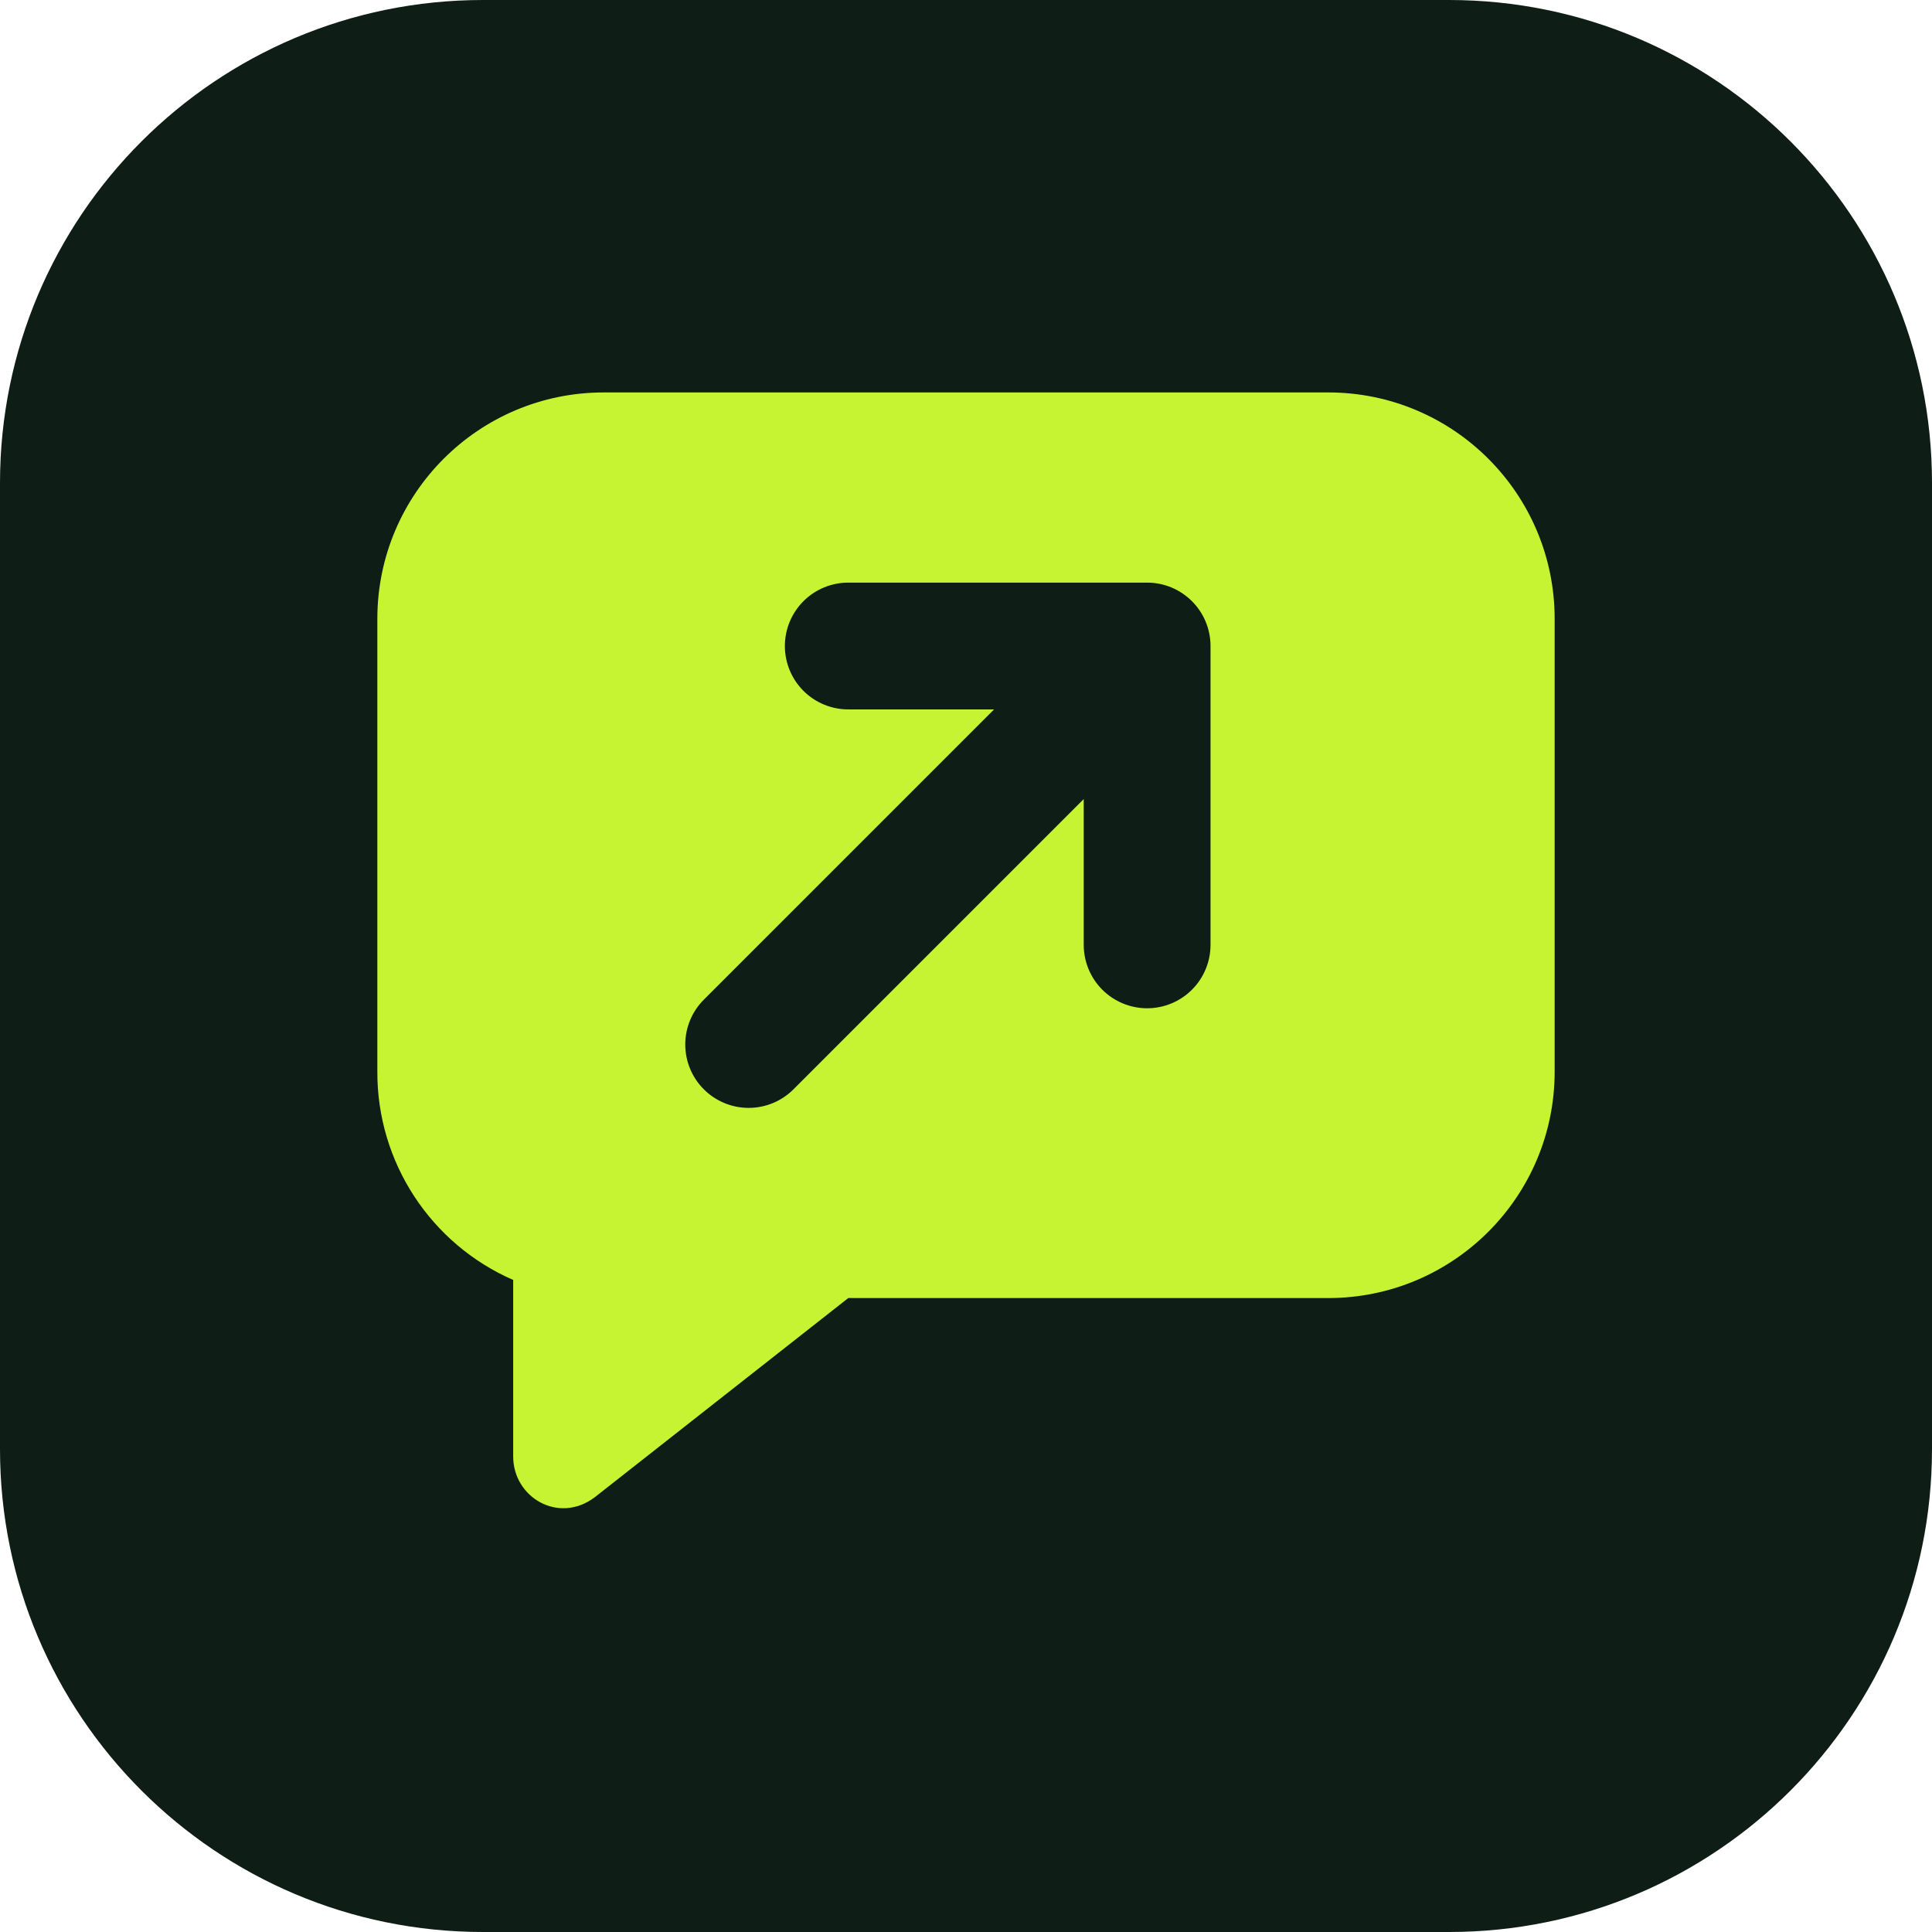
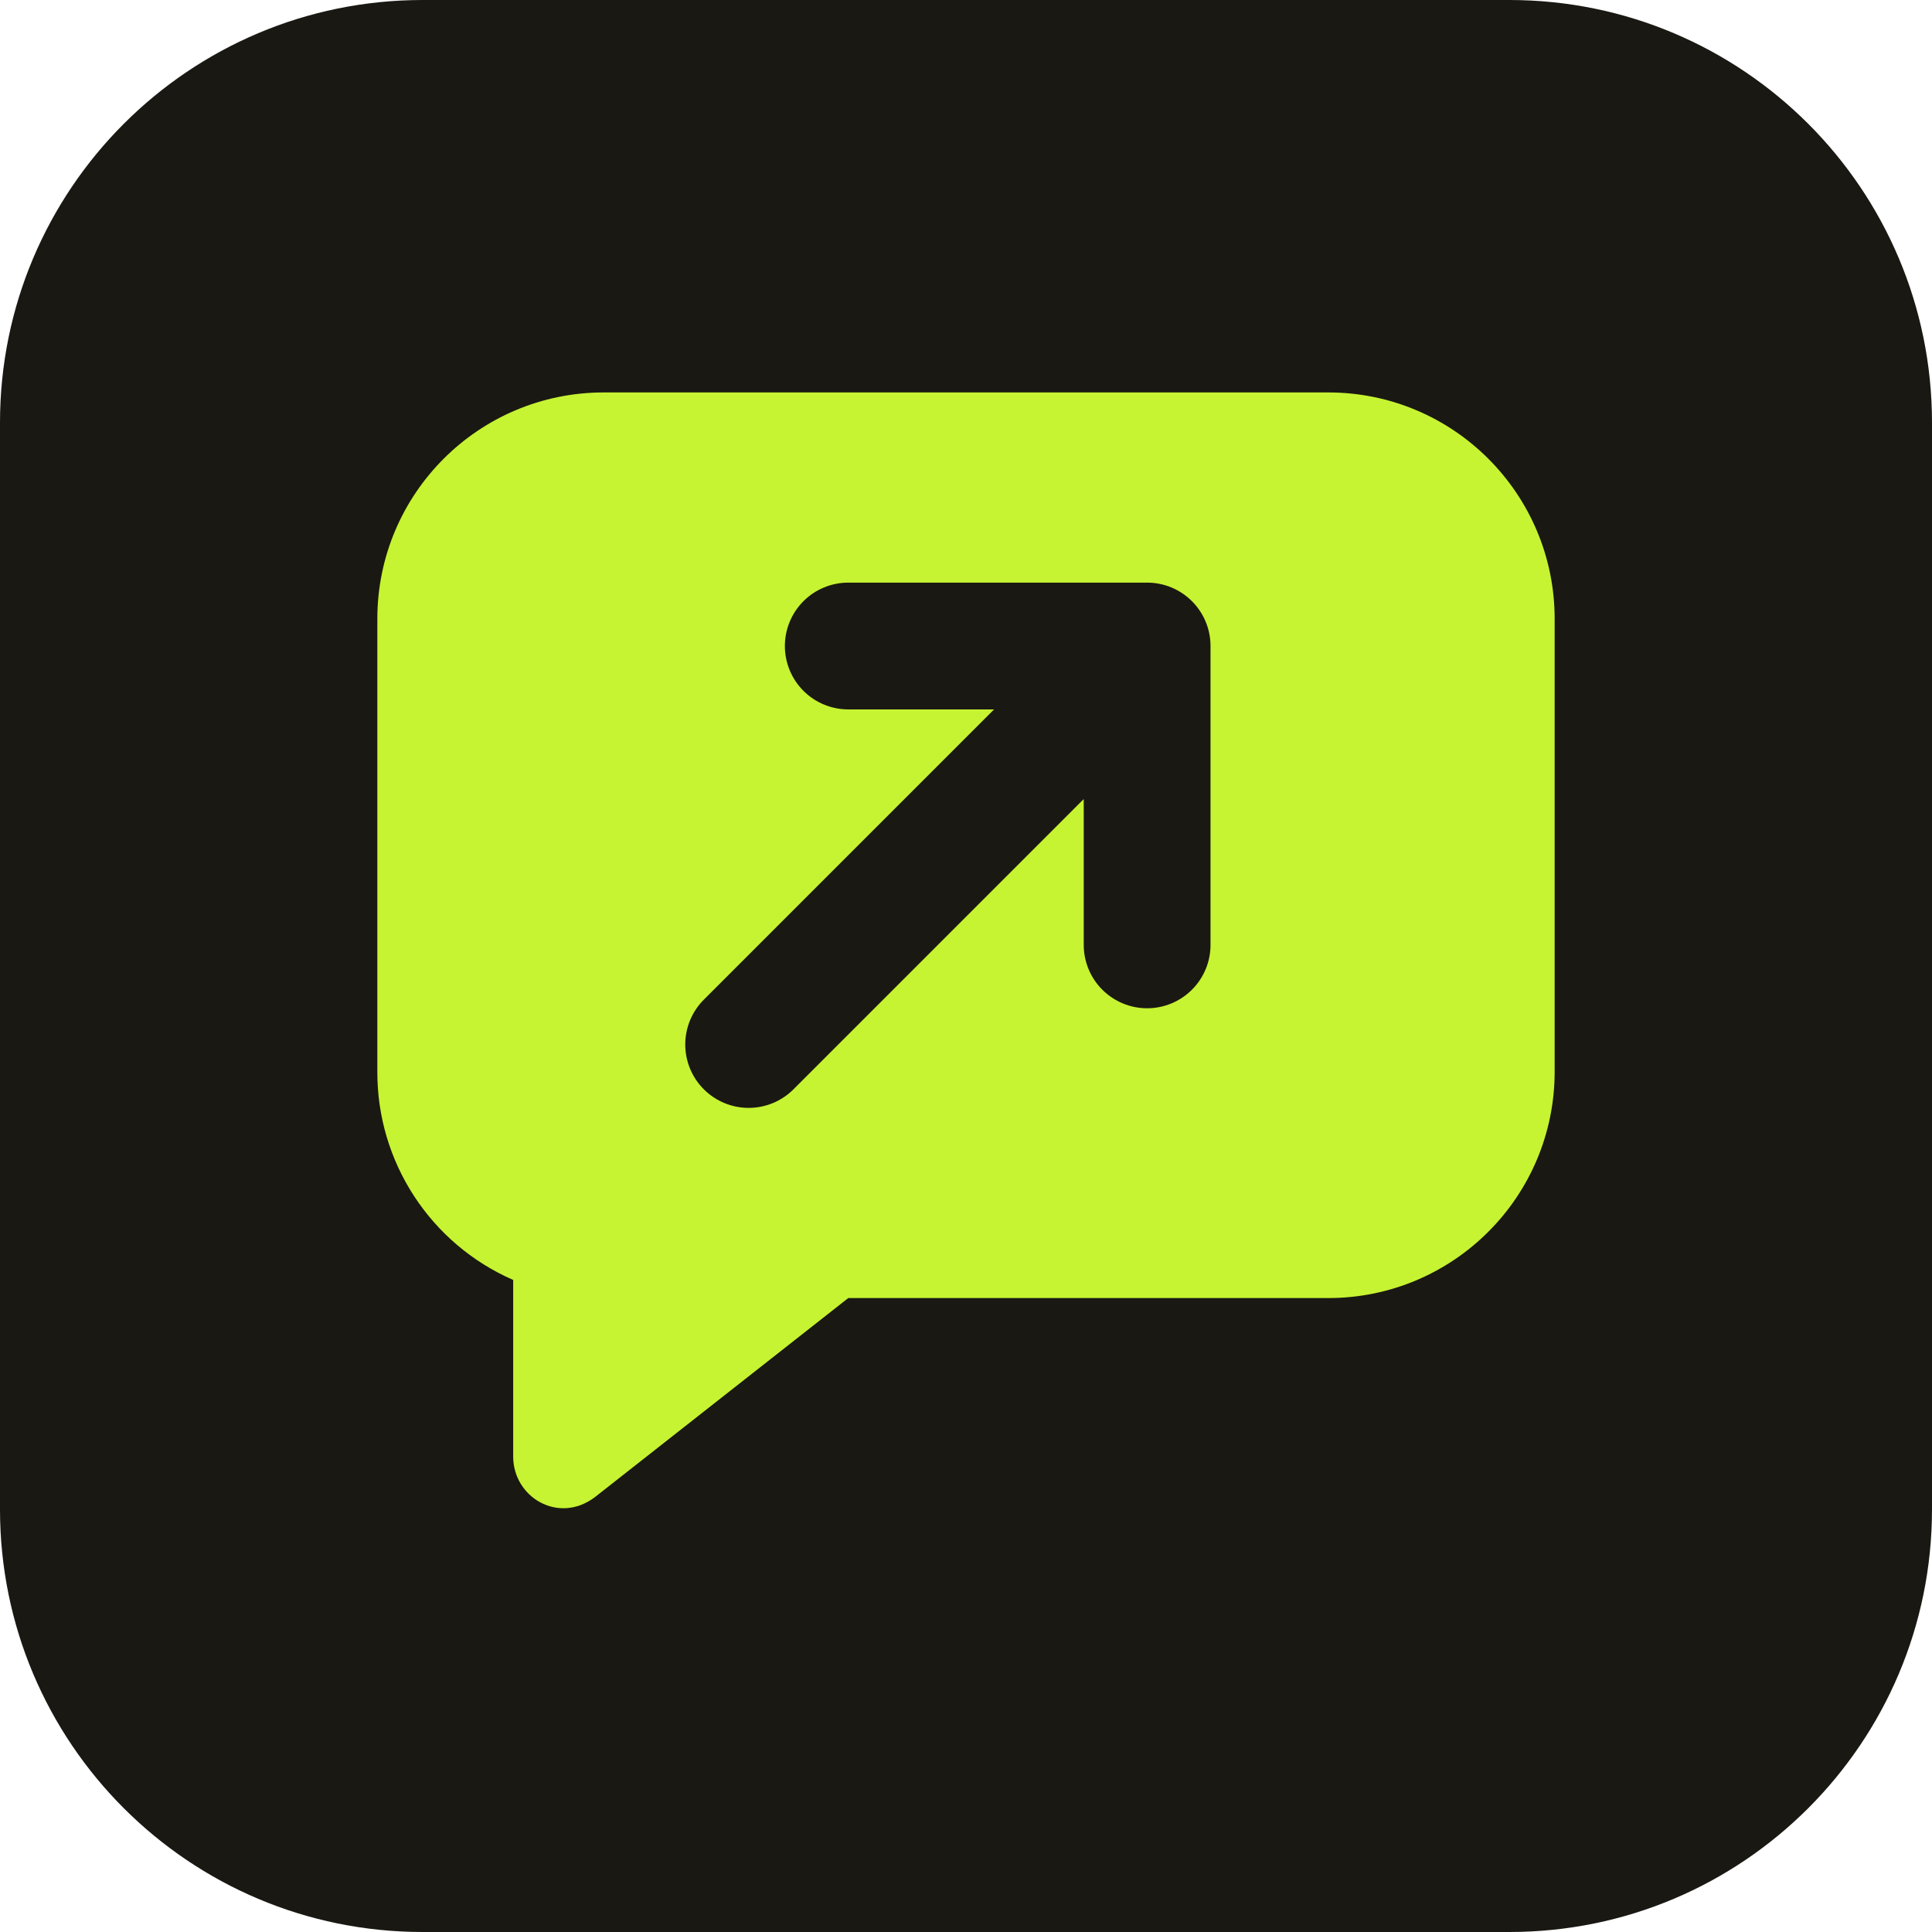
<svg xmlns="http://www.w3.org/2000/svg" viewBox="0 0 64 64">
-   <rect width="64" height="64" rx="16" fill="#0E1D16" />
+   <rect width="64" height="64" rx="14" fill="#1A1813" />
  <g transform="translate(8 8.5) scale(1.5)">
    <path fill="#C6F432" d="M8 3h16a5 5 0 0 1 5 5v10a5 5 0 0 1-5 5H13.4l-5.6 4.4c-.8.6-1.8 0-1.8-.9v-3.9A5 5 0 0 1 3 18V8a5 5 0 0 1 5-5Z" />
-     <path fill="none" stroke="#0E1D16" stroke-width="2.8" stroke-linecap="round" stroke-linejoin="round" d="m11.2 17.4 8.6-8.6M13.4 8.6h6.6v6.6" />
+     <path fill="none" stroke="#1A1813" stroke-width="2.8" stroke-linecap="round" stroke-linejoin="round" d="m11.2 17.4 8.6-8.6M13.4 8.6h6.6v6.6" />
  </g>
</svg>
